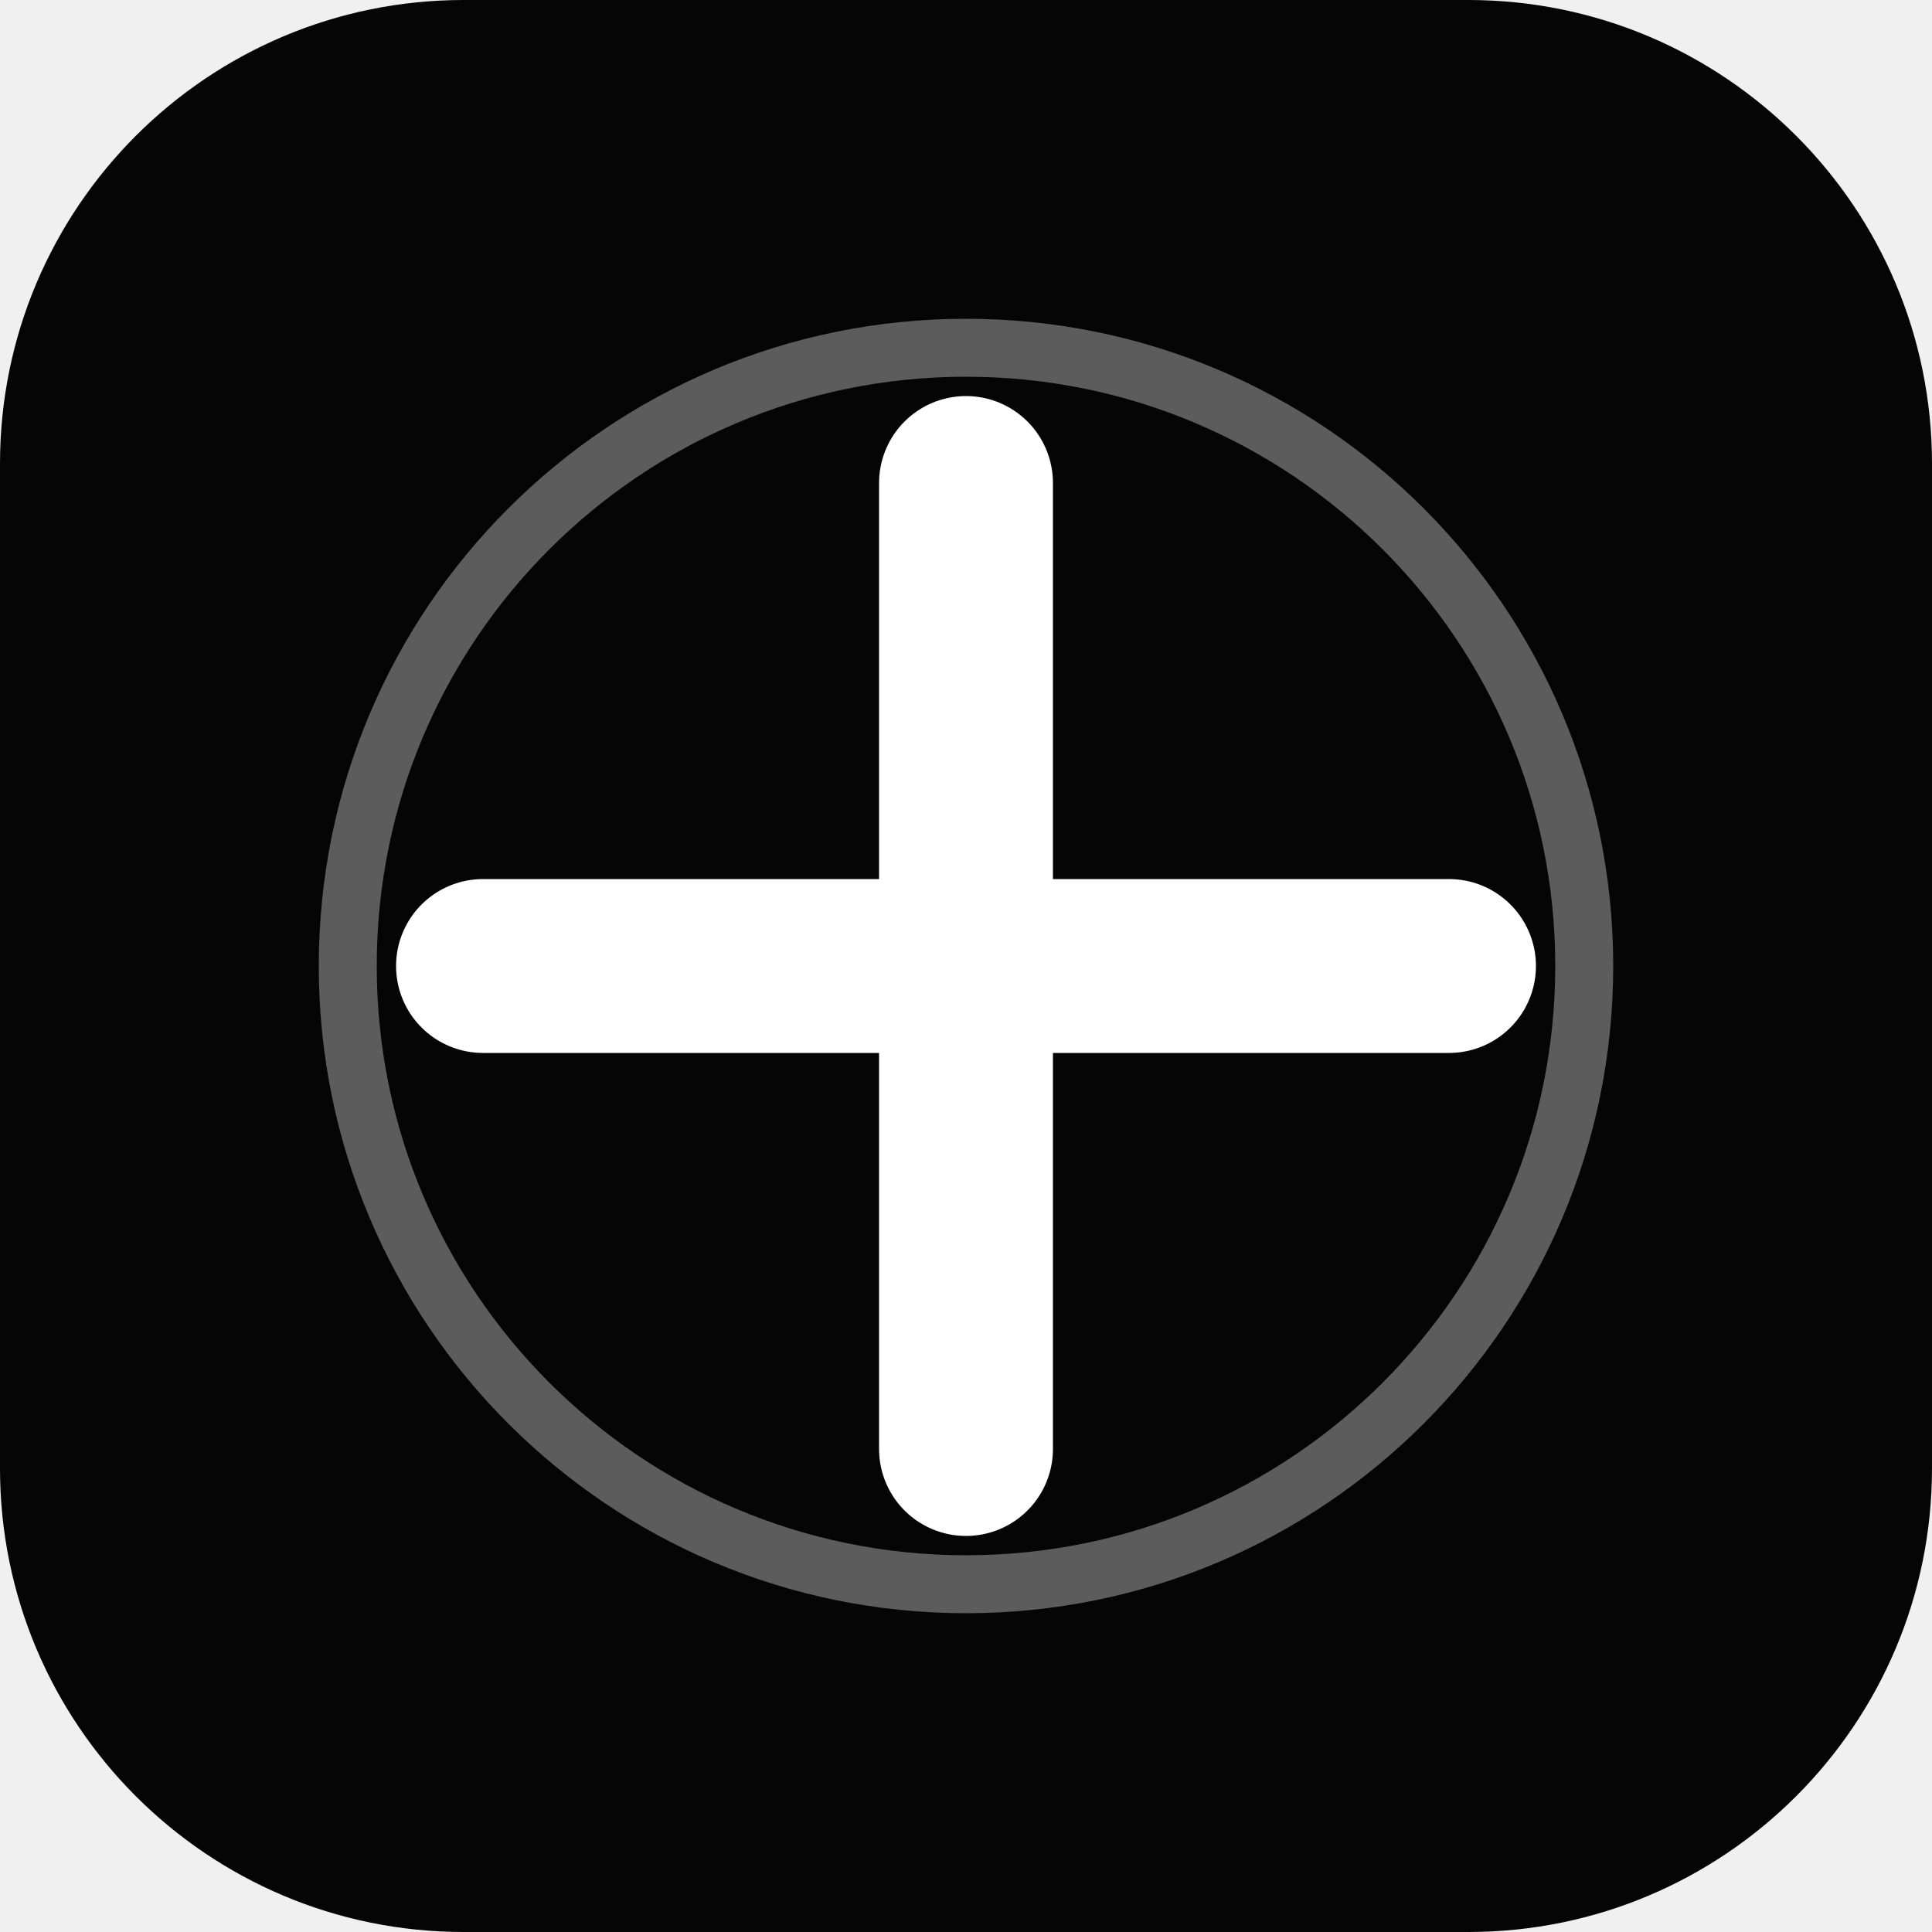
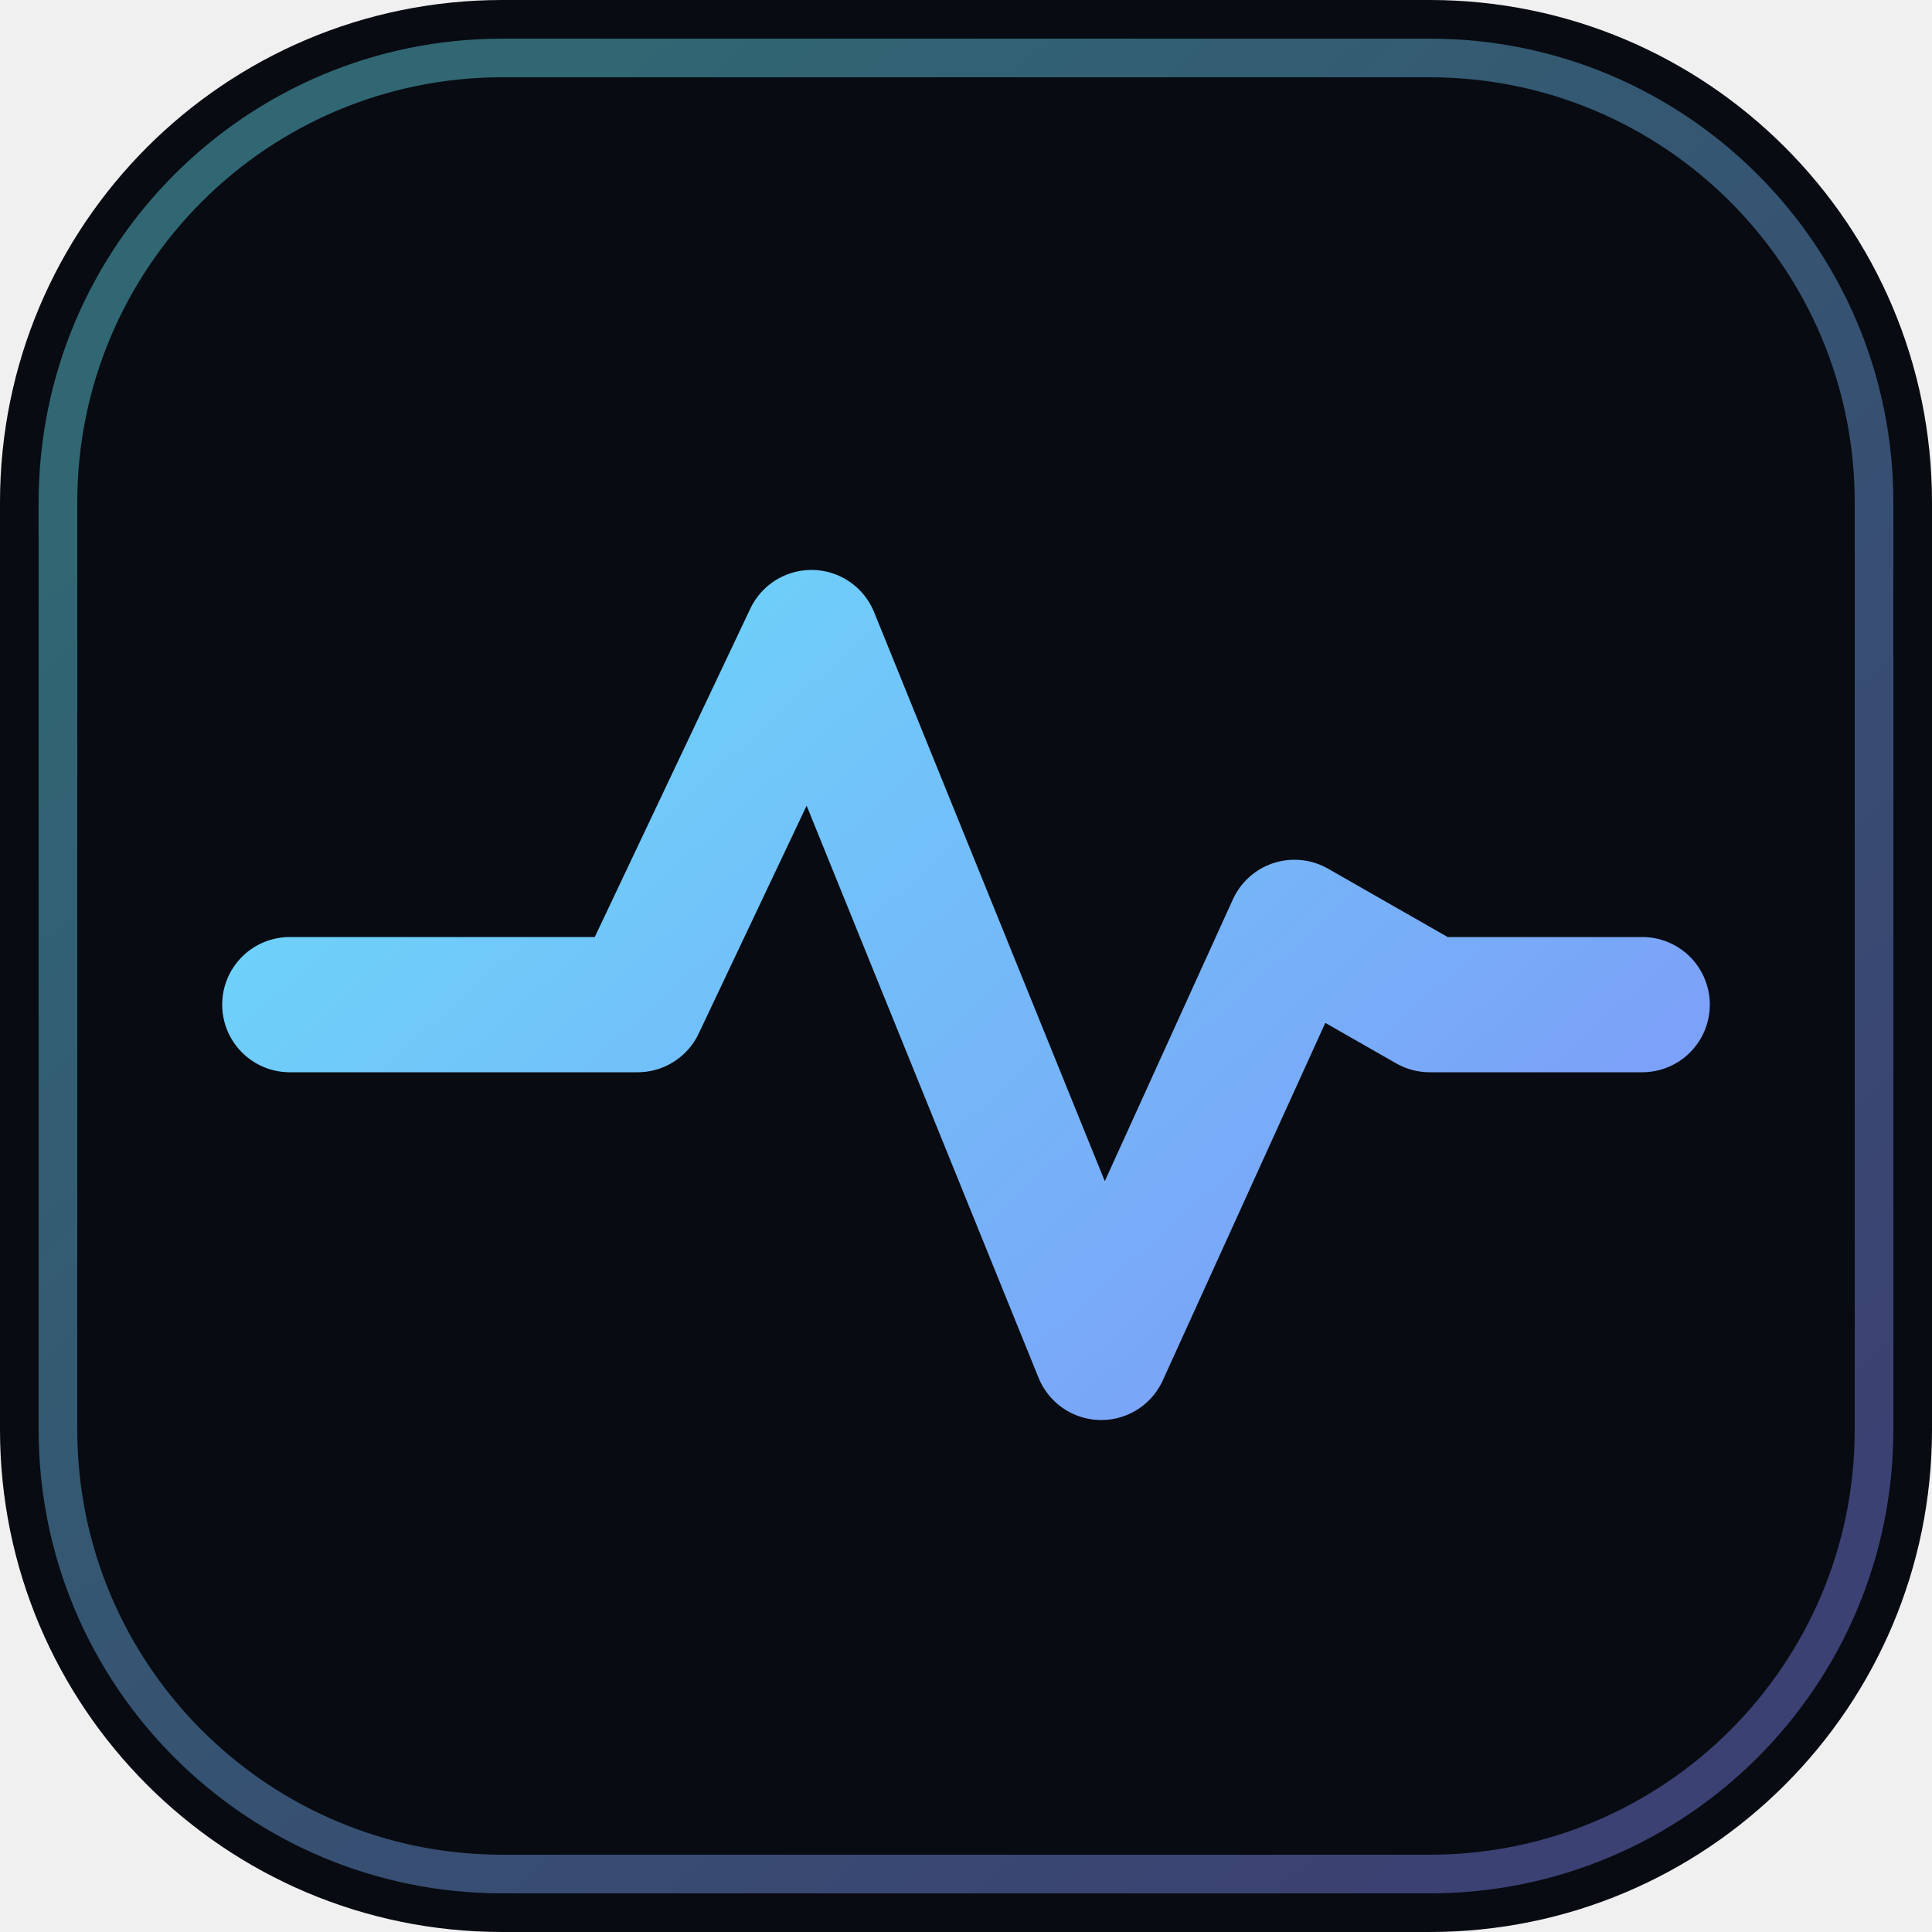
- <svg xmlns="http://www.w3.org/2000/svg" viewBox="0 0 100 100">
-   <rect width="100" height="100" rx="24" fill="#050505" />
-   <path d="M50 25v50M25 50h50" stroke="#ffffff" stroke-width="9" stroke-linecap="round" />
-   <circle cx="50" cy="50" r="32" fill="none" stroke="#ffffff" stroke-width="3" opacity=".35" />
+ <svg xmlns="http://www.w3.org/2000/svg" viewBox="0 0 100 100" fill="none">
+   <defs>
+     <linearGradient id="brand" x1="16" y1="12" x2="84" y2="88" gradientUnits="userSpaceOnUse">
+       <stop stop-color="#67E8F9" />
+       <stop offset="1" stop-color="#818CF8" />
+     </linearGradient>
+   </defs>
+   <rect width="100" height="100" rx="26" fill="#080B12" />
+   <rect x="3" y="3" width="94" height="94" rx="23" stroke="url(#brand)" stroke-opacity=".42" stroke-width="2" />
+   <path d="M15 52h18l9-19 15 37 10-22 7 4h11" stroke="url(#brand)" stroke-width="7" stroke-linecap="round" stroke-linejoin="round" />
</svg>
